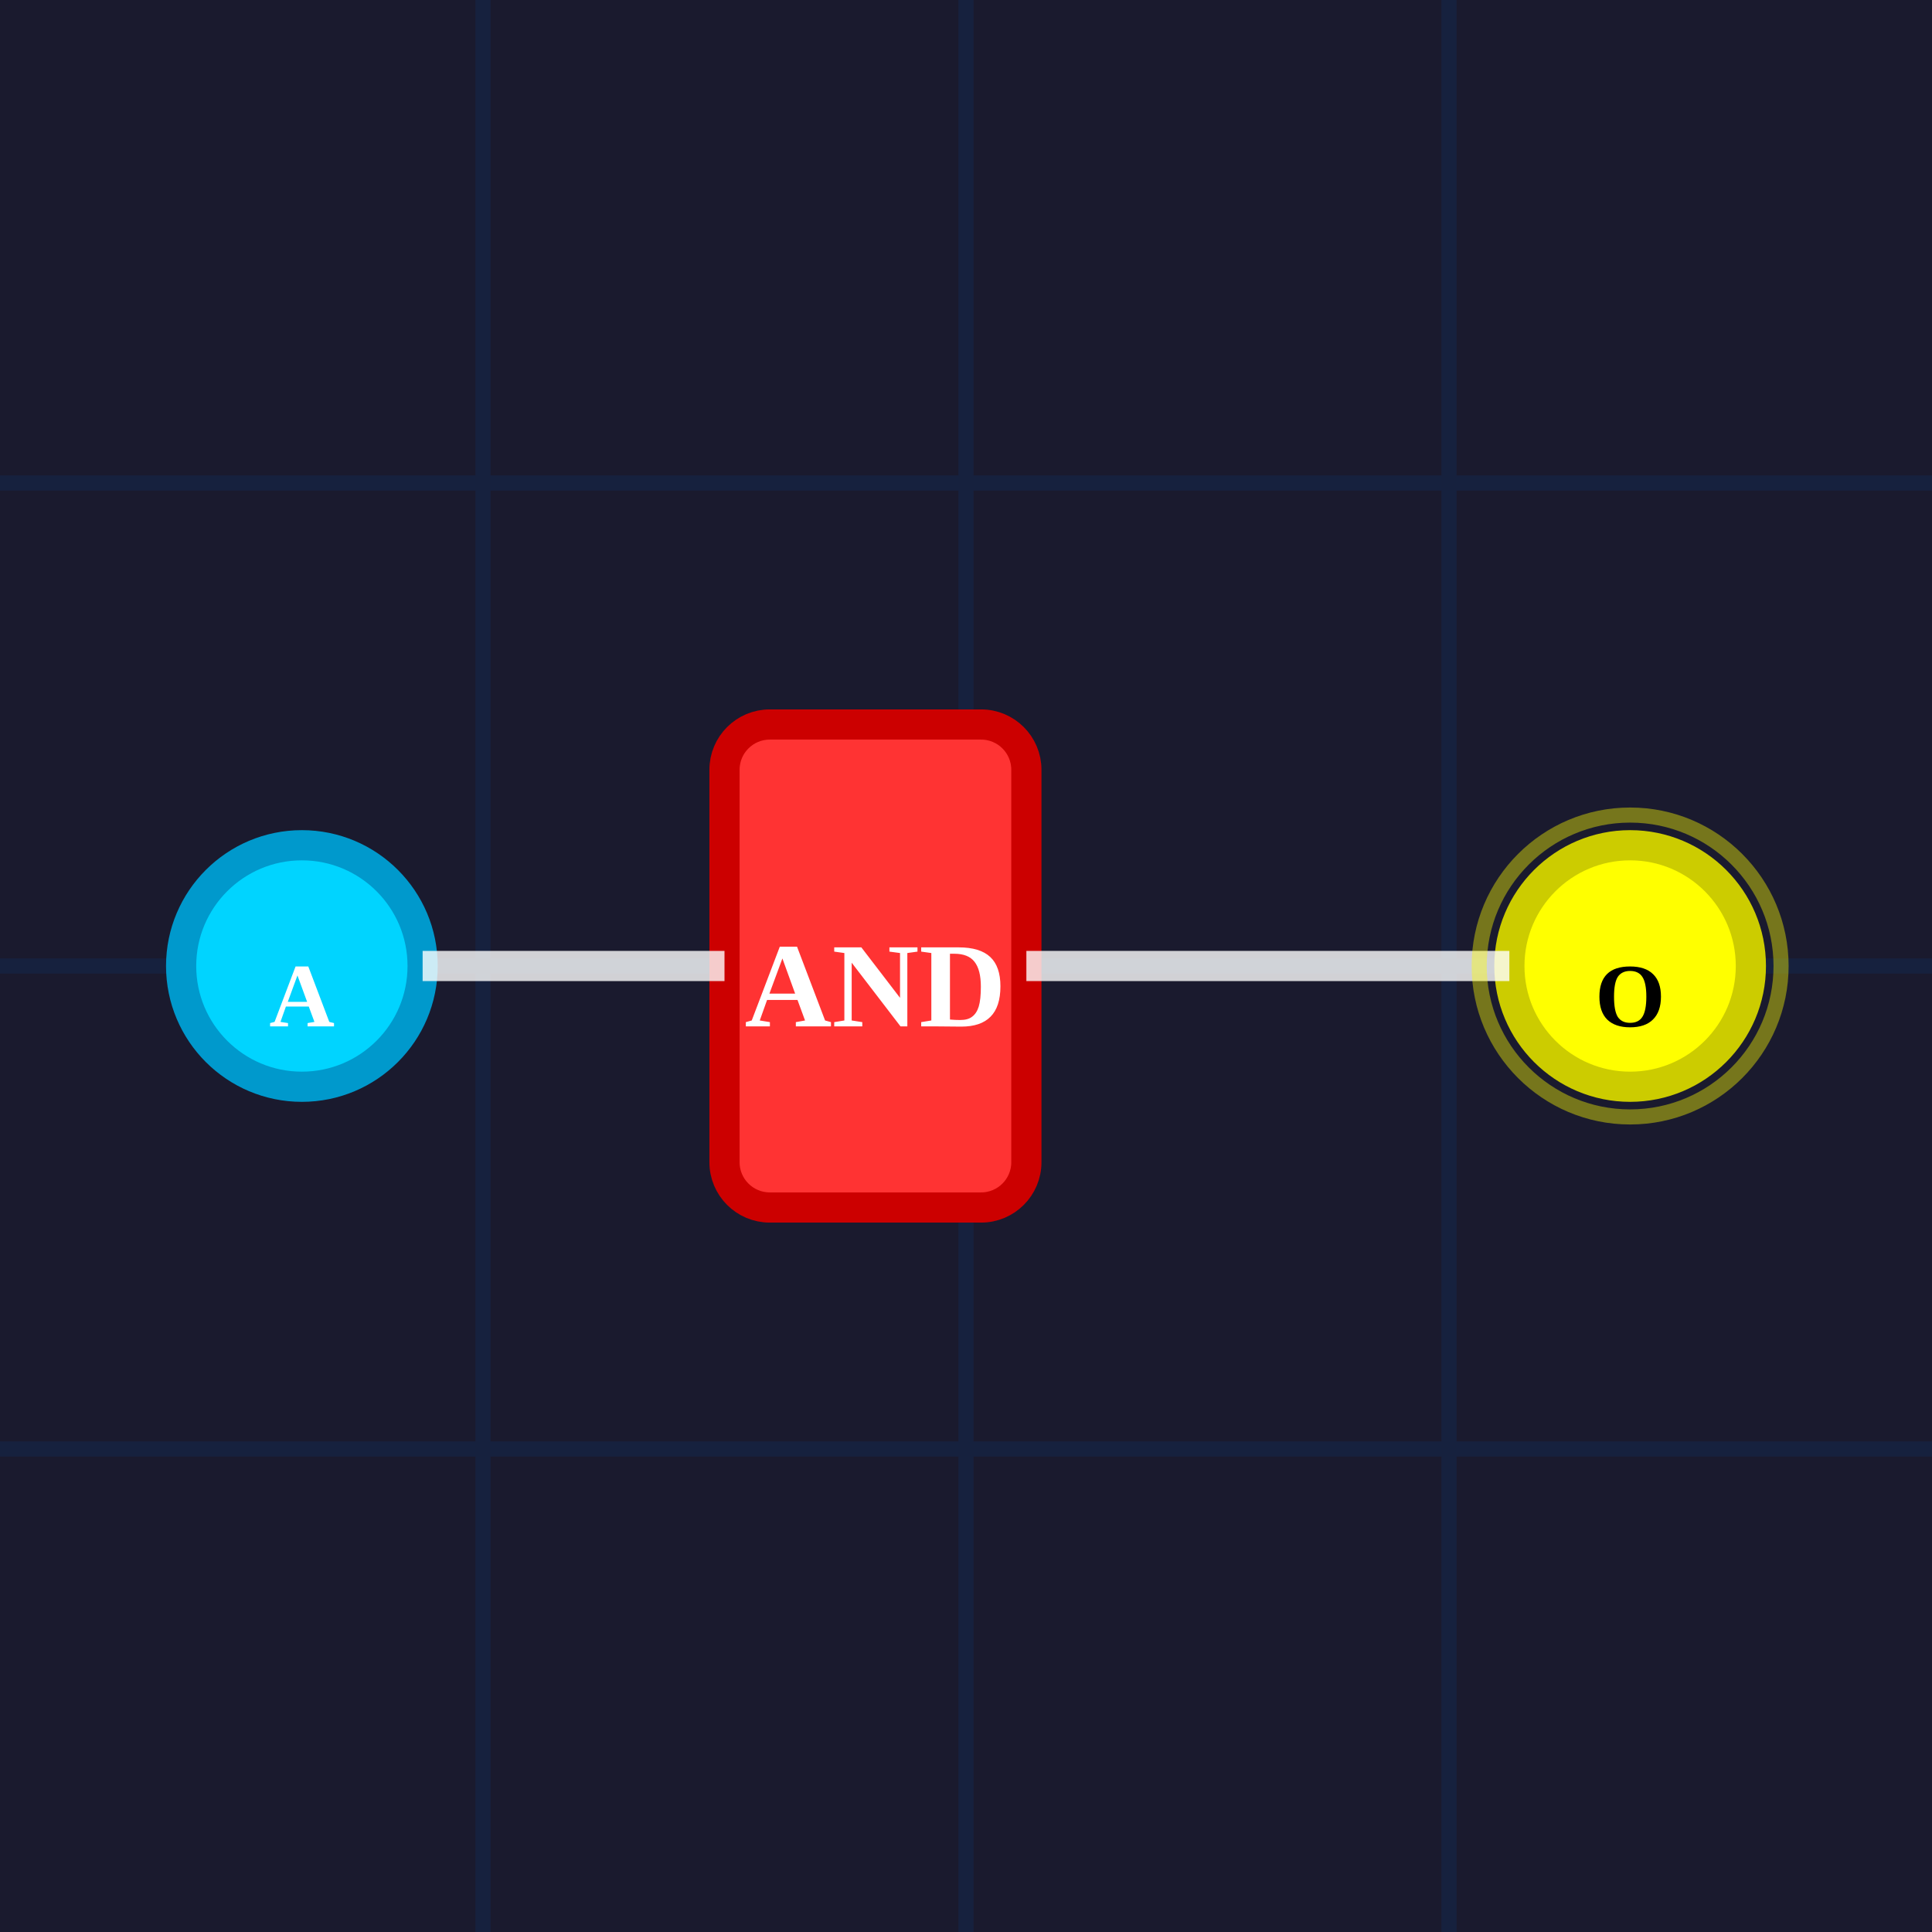
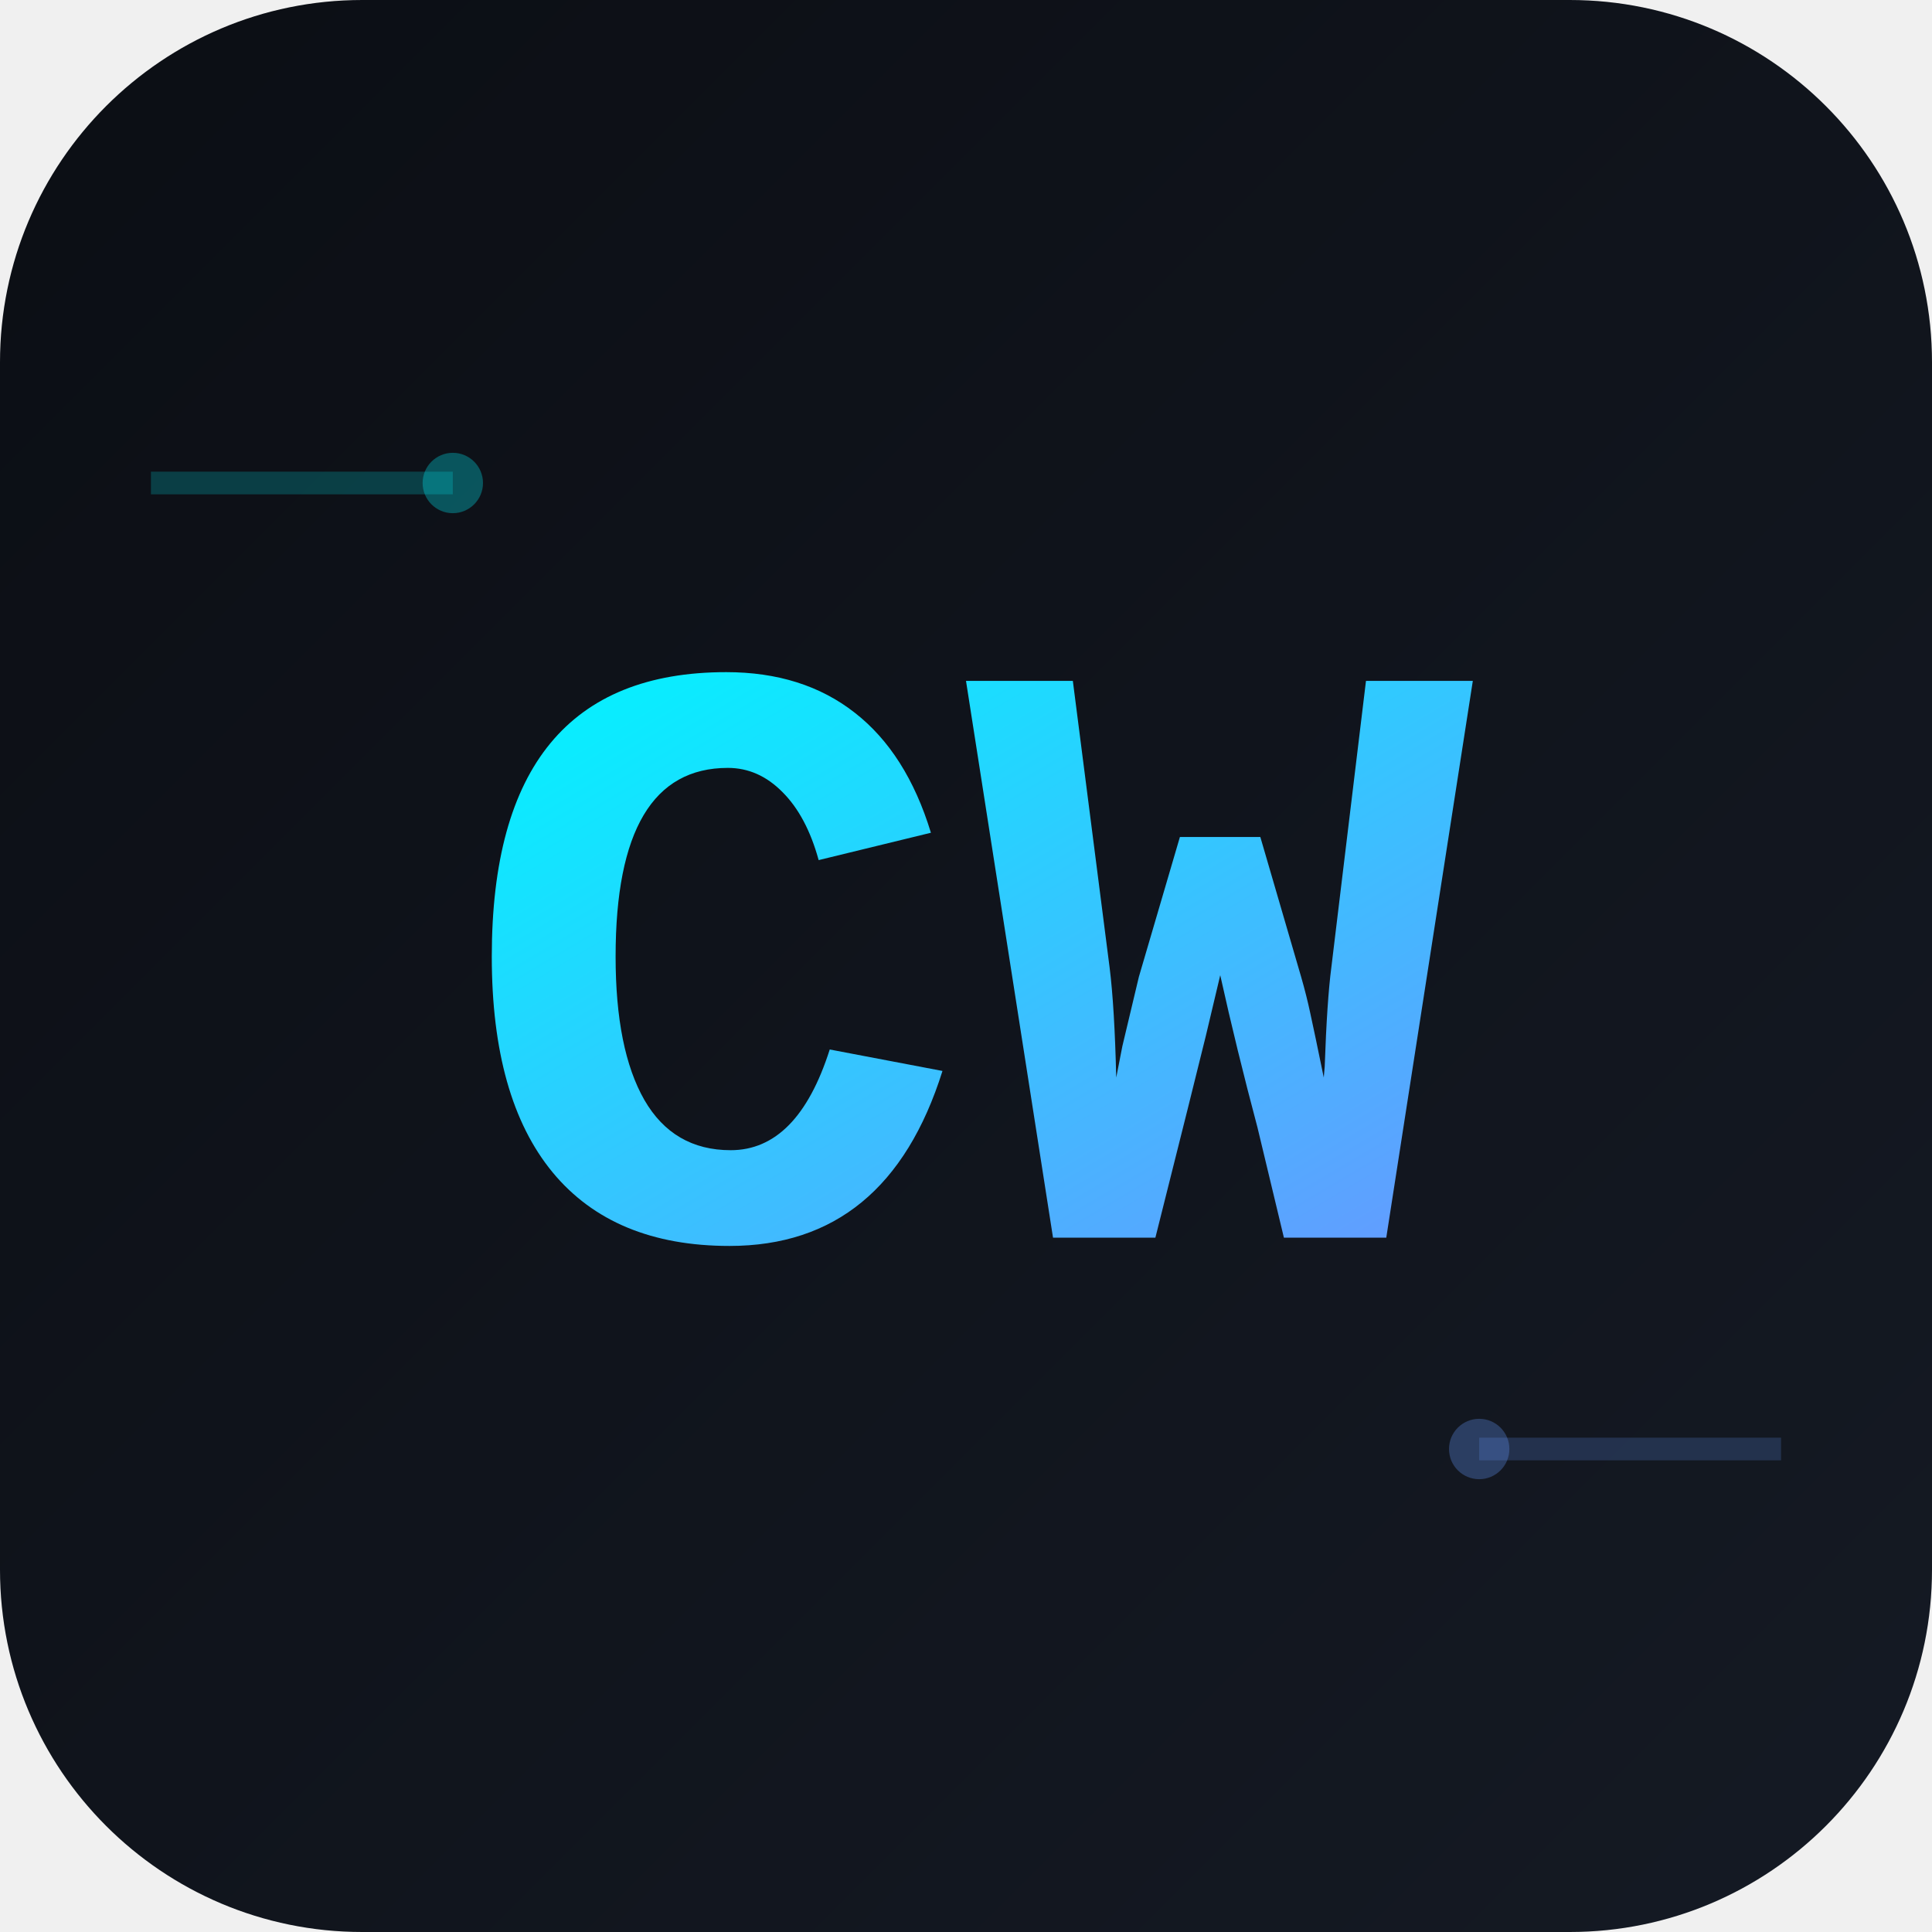
<svg xmlns="http://www.w3.org/2000/svg" width="128" height="128" viewBox="0 0 128 128">
-   <rect width="128" height="128" fill="#1a1a2e" />
-   <line x1="32" y1="0" x2="32" y2="128" stroke="#16213e" stroke-width="1" />
-   <line x1="64" y1="0" x2="64" y2="128" stroke="#16213e" stroke-width="1" />
-   <line x1="96" y1="0" x2="96" y2="128" stroke="#16213e" stroke-width="1" />
-   <line x1="0" y1="32" x2="128" y2="32" stroke="#16213e" stroke-width="1" />
-   <line x1="0" y1="64" x2="128" y2="64" stroke="#16213e" stroke-width="1" />
-   <line x1="0" y1="96" x2="128" y2="96" stroke="#16213e" stroke-width="1" />
-   <circle cx="20" cy="64" r="8" fill="#00d4ff" stroke="#0099cc" stroke-width="2" />
-   <text x="20" y="68" font-size="6" fill="white" text-anchor="middle" font-weight="bold">A</text>
-   <rect x="48" y="48" width="20" height="32" fill="#ff3333" stroke="#cc0000" stroke-width="2" rx="3" />
-   <text x="58" y="68" font-size="8" fill="white" text-anchor="middle" font-weight="bold">AND</text>
-   <circle cx="108" cy="64" r="8" fill="#ffff00" stroke="#cccc00" stroke-width="2" />
-   <text x="108" y="68" font-size="6" fill="black" text-anchor="middle" font-weight="bold">O</text>
-   <line x1="28" y1="64" x2="48" y2="64" stroke="#ffffff" stroke-width="2" opacity="0.8" />
-   <line x1="68" y1="64" x2="100" y2="64" stroke="#ffffff" stroke-width="2" opacity="0.8" />
-   <circle cx="108" cy="64" r="10" fill="none" stroke="#ffff00" stroke-width="1" opacity="0.4" />
+   <defs>
+     <linearGradient id="bg-grad" x1="0%" y1="0%" x2="100%" y2="100%">
+       <stop offset="0%" style="stop-color:#0B0E14" />
+       <stop offset="100%" style="stop-color:#151A24" />
+     </linearGradient>
+     <linearGradient id="cyan-grad" x1="0%" y1="0%" x2="100%" y2="100%">
+       <stop offset="0%" style="stop-color:#00F5FF" />
+       <stop offset="100%" style="stop-color:#6699FF" />
+     </linearGradient>
+   </defs>
+   <rect width="128" height="128" rx="24" fill="url(#bg-grad)" />
+   <line x1="10" y1="32" x2="30" y2="32" stroke="#00F5FF" stroke-width="1.5" opacity="0.2" />
+   <line x1="98" y1="96" x2="118" y2="96" stroke="#6699FF" stroke-width="1.5" opacity="0.2" />
+   <circle cx="30" cy="32" r="2" fill="#00F5FF" opacity="0.3" />
+   <circle cx="98" cy="96" r="2" fill="#6699FF" opacity="0.3" />
+   <text x="64" y="82" text-anchor="middle" font-family="monospace, 'Courier New'" font-weight="bold" font-size="56" fill="url(#cyan-grad)">CW</text>
</svg>
